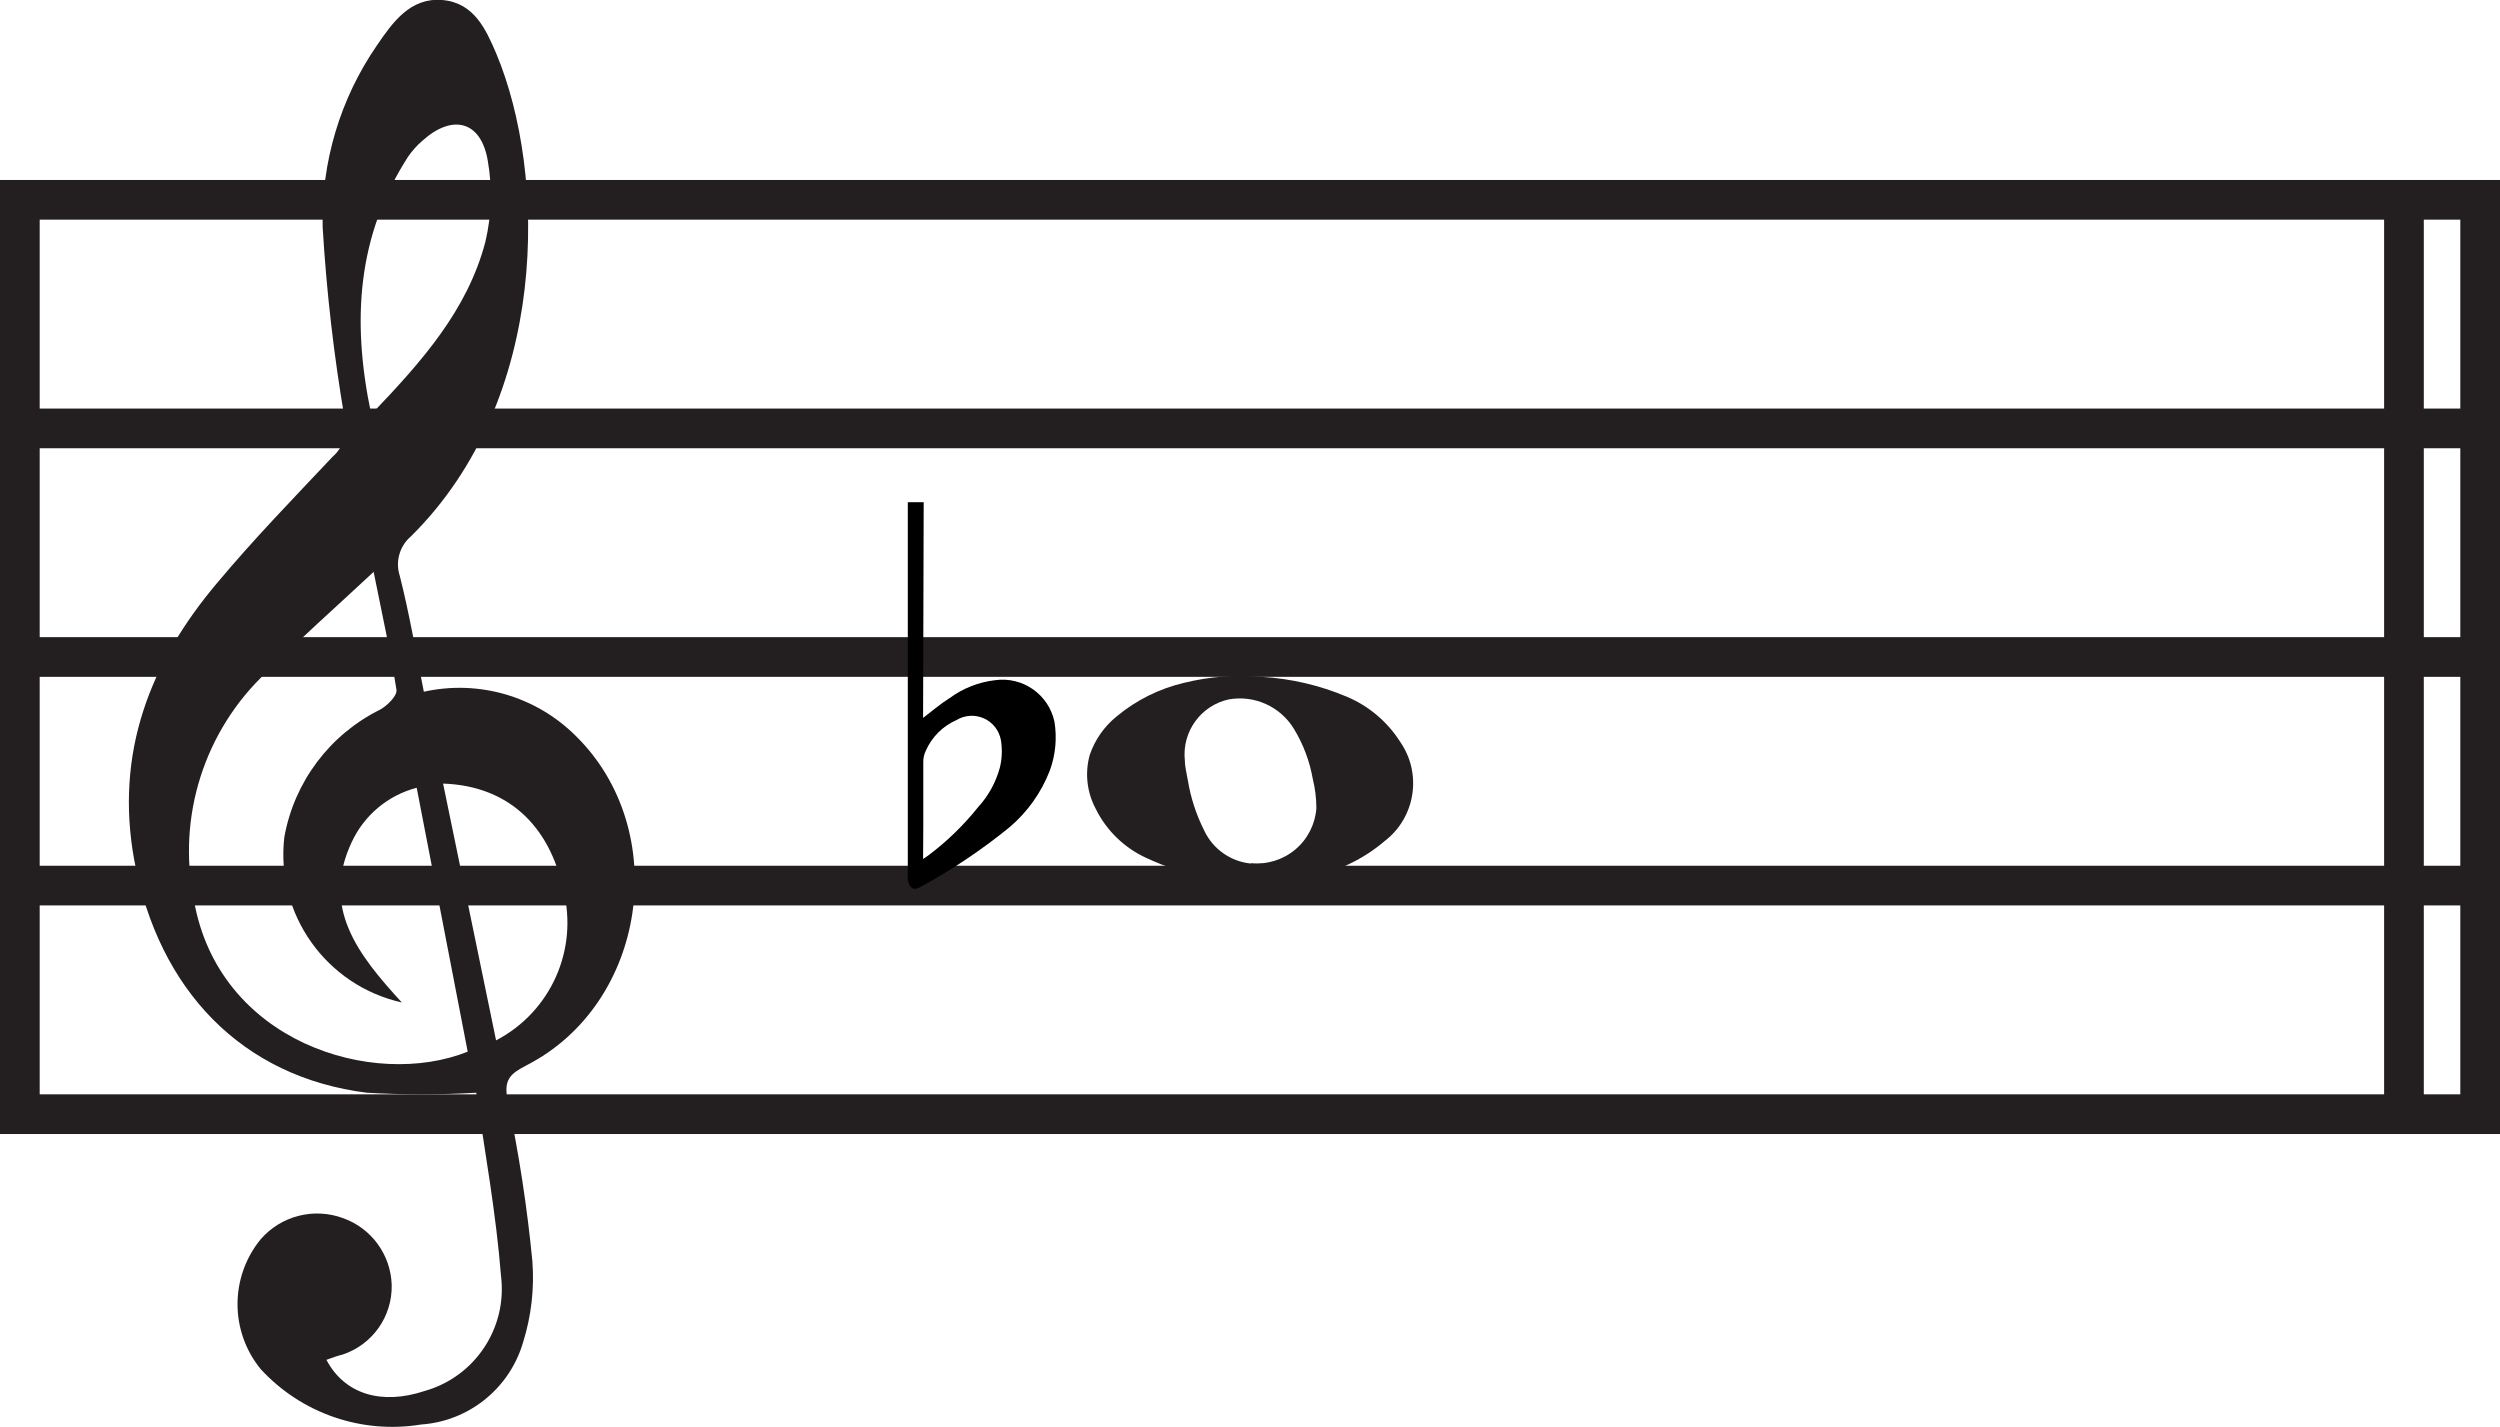
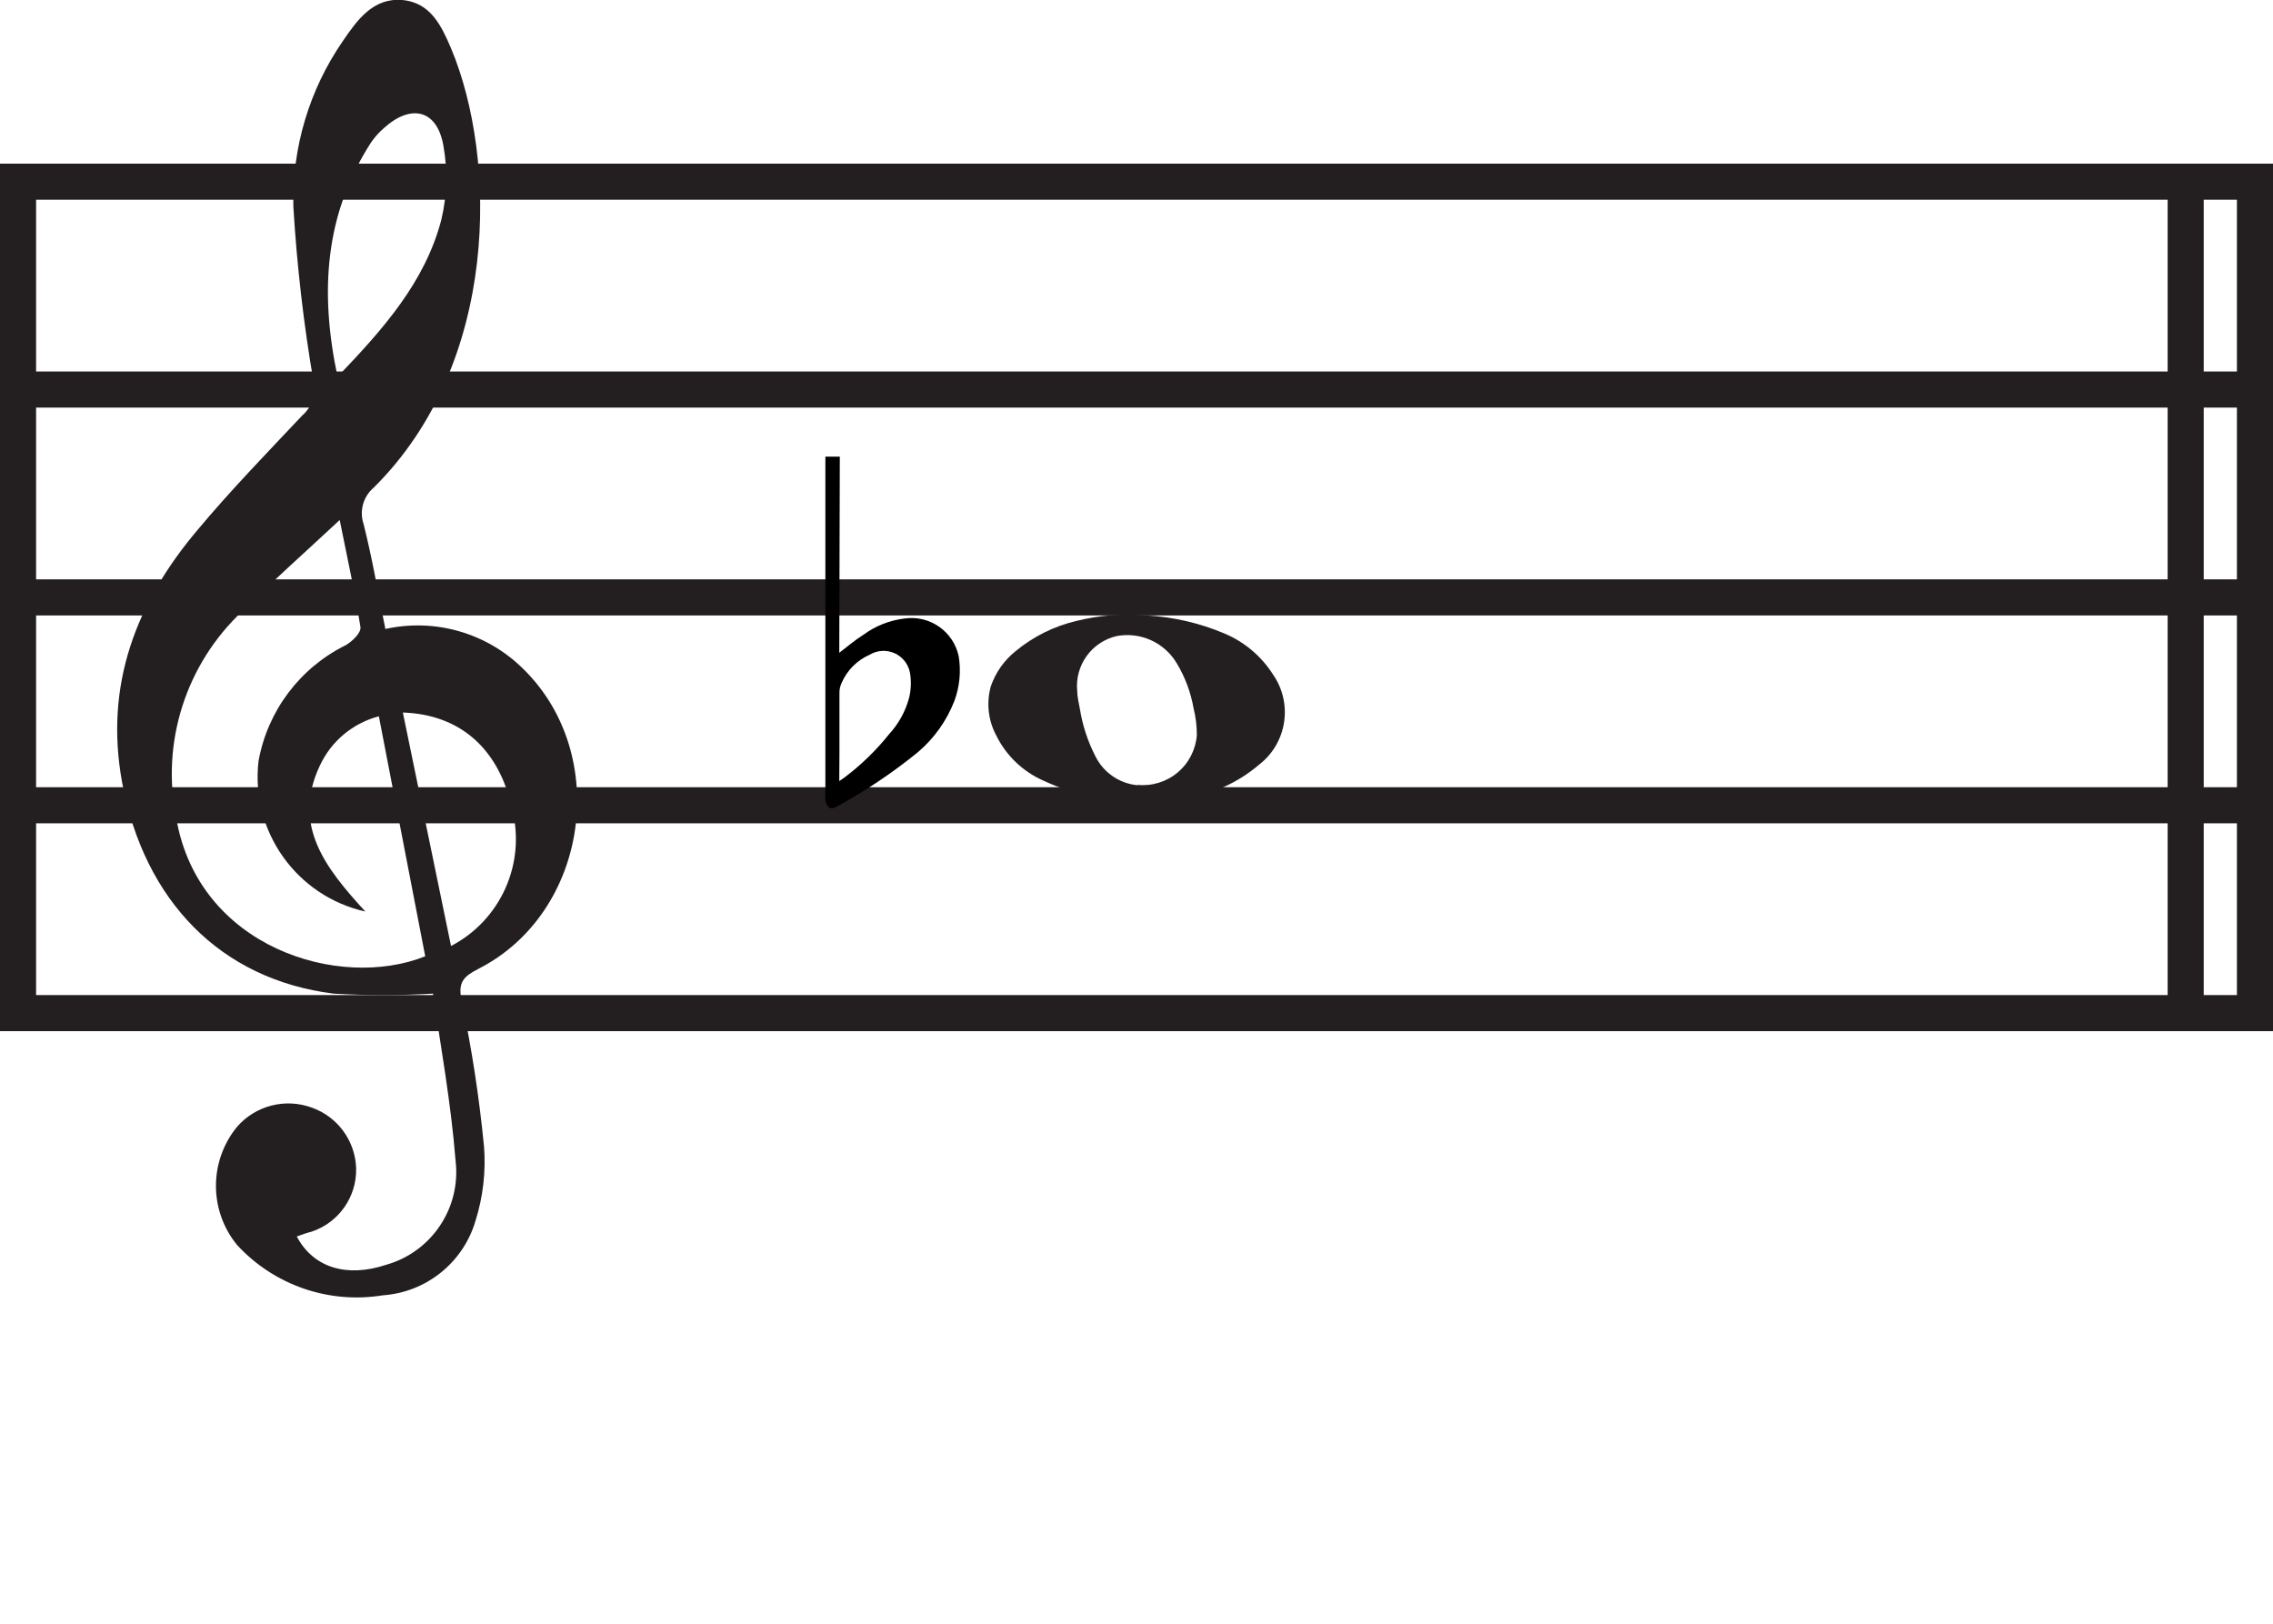
- <svg xmlns="http://www.w3.org/2000/svg" viewBox="0 0 125.99 71.87">
+ <svg xmlns="http://www.w3.org/2000/svg" viewBox="0 0 125.99 90">
  <defs>
    <style>.cls-1,.cls-3{fill:#231f20;}.cls-1,.cls-2{stroke:#231f20;stroke-miterlimit:10;stroke-width:2px;}.cls-2{fill:none;}</style>
  </defs>
  <g id="Layer_2" data-name="Layer 2">
    <g id="Layer_1-2" data-name="Layer 1">
      <line class="cls-1" x1="1" y1="21.59" x2="124.99" y2="21.59" />
      <line class="cls-1" x1="1" y1="33.11" x2="124.99" y2="33.11" />
      <line class="cls-1" x1="1" y1="44.63" x2="124.99" y2="44.63" />
      <rect class="cls-2" x="1" y="10.07" width="123.99" height="46.08" />
      <path class="cls-3" d="M16.45,68.53c.92,1.74,2.78,2.29,4.95,1.57a5.34,5.34,0,0,0,3.85-5.79C25,61.16,24.43,58,24,55.07a47.88,47.88,0,0,1-5.51,0C12.2,54.28,8,49.91,6.77,43.37c-1-5.43.8-10,4.18-14,1.84-2.2,3.84-4.26,5.81-6.35a1.93,1.93,0,0,0,.62-1.86,88.73,88.73,0,0,1-1.12-9.72A15.51,15.51,0,0,1,19,2.28C19.79,1.12,20.68-.13,22.28,0s2.2,1.46,2.73,2.7c2.55,6.09,2.7,17.41-4.3,24.33a1.86,1.86,0,0,0-.56,2c.48,1.9.81,3.84,1.21,5.83A8.3,8.3,0,0,1,29,37.07c4.88,4.77,3.6,13.52-2.47,16.62-.81.42-1.17.72-.94,1.78a73.85,73.85,0,0,1,1.24,8.09,10.89,10.89,0,0,1-.47,4.09,5.77,5.77,0,0,1-5.14,4.14A9,9,0,0,1,13.14,69a5.17,5.17,0,0,1,0-6.55,3.77,3.77,0,0,1,4.15-1.06,3.69,3.69,0,0,1,2.45,3.37,3.61,3.61,0,0,1-2.46,3.5C17,68.33,16.78,68.41,16.45,68.53ZM23.57,53,21,39.7a5,5,0,0,0-3.27,2.73c-1.56,3.3.3,5.67,2.52,8.09a7.64,7.64,0,0,1-5.92-8.34,8.93,8.93,0,0,1,4.83-6.42c.35-.2.86-.68.82-1-.3-1.9-.72-3.79-1.15-5.94-1.95,1.82-3.73,3.39-5.4,5.06A12.35,12.35,0,0,0,9.77,45.35C11,52.51,18.8,54.91,23.57,53ZM18.71,20.88c2.56-2.67,4.85-5.26,5.75-8.69a10.11,10.11,0,0,0,.12-4.1c-.34-2-1.78-2.36-3.29-1a4.21,4.21,0,0,0-.72.8C18,11.88,17.71,16.16,18.71,20.88Zm3.62,18.61L25,52.43a6.68,6.68,0,0,0,3.39-7.57C27.69,41.57,25.57,39.6,22.33,39.49Z" />
      <line class="cls-1" x1="121.15" y1="10.07" x2="121.15" y2="56.15" />
      <path class="cls-3" d="M63.74,44.5a13.5,13.5,0,0,1-5.94-1.25,5.29,5.29,0,0,1-2.58-2.49,3.67,3.67,0,0,1-.3-2.72,4.27,4.27,0,0,1,1.36-1.94,8.25,8.25,0,0,1,3.4-1.69,11.89,11.89,0,0,1,3.9-.3,13,13,0,0,1,4.29,1,5.9,5.9,0,0,1,2.69,2.27,3.67,3.67,0,0,1-.77,5,8.18,8.18,0,0,1-4.06,1.86C64.94,44.4,64.15,44.45,63.74,44.5Zm-.69-1a3,3,0,0,0,3.29-2.77,6.1,6.1,0,0,0-.18-1.47,7.27,7.27,0,0,0-.94-2.51,3.19,3.19,0,0,0-3.31-1.5,2.84,2.84,0,0,0-2.2,3.06c0,.32.09.64.15,1a8.77,8.77,0,0,0,.83,2.55A2.91,2.91,0,0,0,63.05,43.52Z" />
      <path d="M46.52,36.18c.48-.37.89-.72,1.34-1a4.79,4.79,0,0,1,2.28-.9,2.68,2.68,0,0,1,3,2.09,4.87,4.87,0,0,1-.24,2.48,7.11,7.11,0,0,1-2,2.82,29.24,29.24,0,0,1-4.46,3c-.38.24-.6.12-.69-.32a2.56,2.56,0,0,1,0-.47V25.31h.8Zm0,7.11.29-.2a13.81,13.81,0,0,0,2.48-2.41,4.81,4.81,0,0,0,1.1-2,3.44,3.44,0,0,0,.05-1.39,1.49,1.49,0,0,0-2.24-1,3,3,0,0,0-1.55,1.56,1.25,1.25,0,0,0-.12.54c0,1.07,0,2.15,0,3.23Z" />
    </g>
  </g>
</svg>
